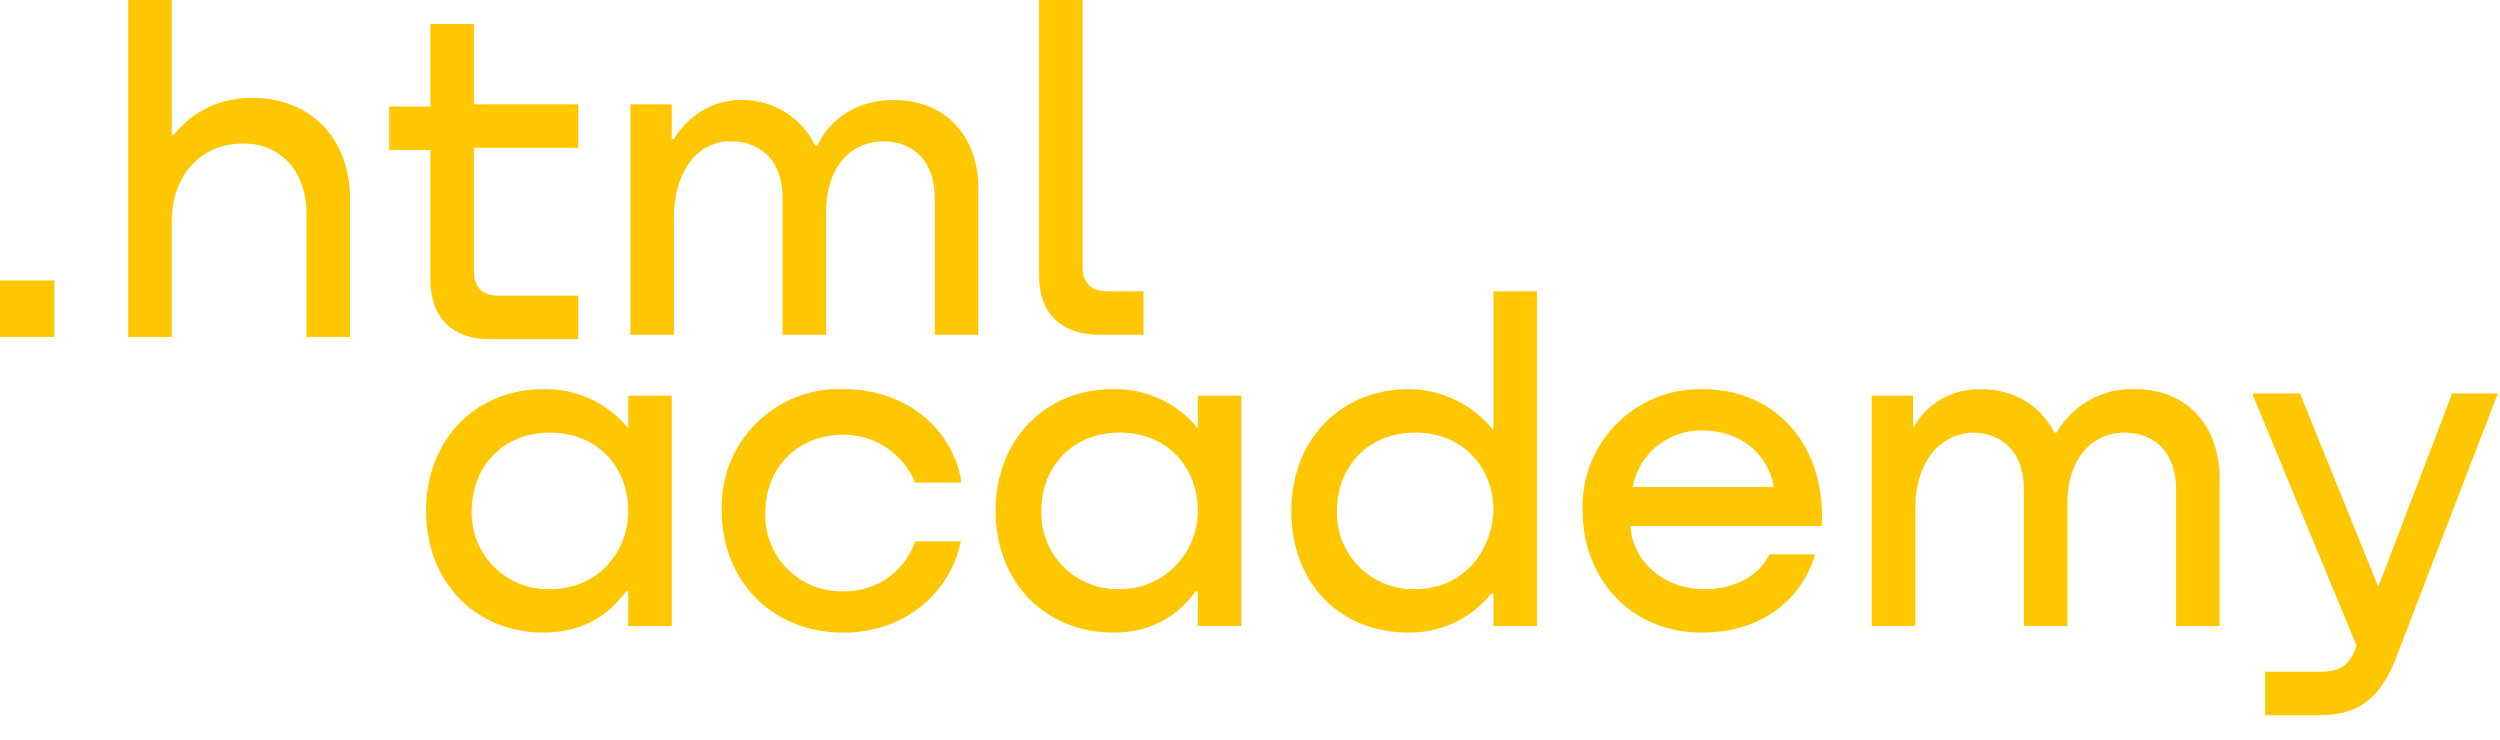
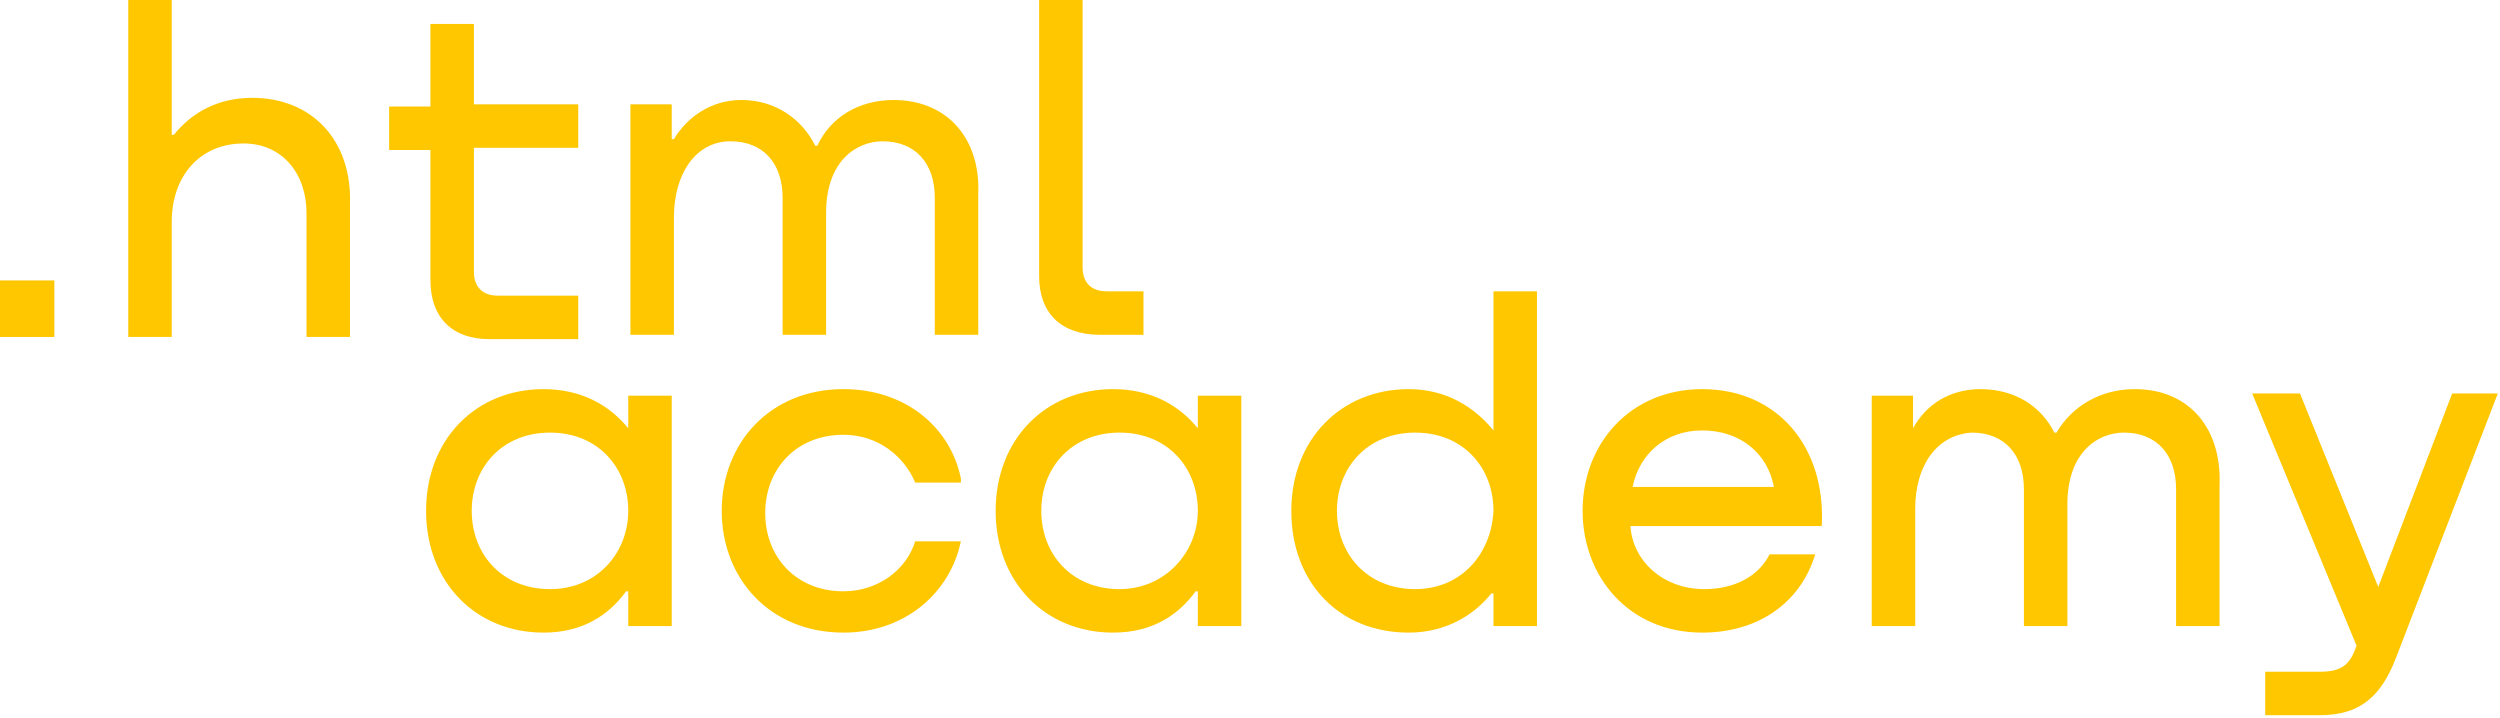
- <svg xmlns="http://www.w3.org/2000/svg" width="115" height="34" fill="none">
-   <path d="M0 12.9v2.6h2.5v-2.6H0ZM11.6 4.5c-1.6 0-2.8.7-3.6 1.7h-.1V0h-2v15.5h2v-5.3c0-2.1 1.3-3.6 3.3-3.6 1.8 0 2.9 1.4 2.9 3.2v5.7h2V9.4c.1-3-1.8-4.9-4.5-4.9ZM26.6 4.8h-4.8V1.1h-2v3.8h-1.9v2h1.9v6c0 1.7 1 2.7 2.7 2.7h4.1v-2h-3.7c-.7 0-1.1-.4-1.1-1.1V6.8h4.8v-2ZM41.1 4.6c-1.6 0-2.9.8-3.5 2.1h-.1a3.7 3.7 0 0 0-3.4-2.1c-1.4 0-2.5.8-3.1 1.8h-.1V4.8H29v10.6h2V10c0-2 1-3.5 2.6-3.5 1.5 0 2.4 1 2.4 2.6v6.3h2V9.8c0-2.4 1.4-3.3 2.6-3.3 1.5 0 2.4 1 2.4 2.6v6.3h2V8.9c.1-2.5-1.4-4.3-3.9-4.3ZM47.8 12.7c0 1.7 1 2.7 2.8 2.7h2v-2h-1.7c-.7 0-1.1-.4-1.1-1.1V0h-2v12.7ZM28.9 19.7a4.9 4.9 0 0 0-3.9-1.8c-3.1 0-5.4 2.3-5.4 5.6s2.3 5.6 5.4 5.6c1.8 0 3-.8 3.8-1.9h.1v1.6h2V18.2h-2v1.5Zm-3.6 7.4a3.5 3.5 0 0 1-3.6-3.6c0-2 1.4-3.6 3.6-3.6s3.6 1.6 3.6 3.6c0 1.9-1.4 3.6-3.6 3.6ZM44.2 22c-.5-2.4-2.6-4.1-5.4-4.1a5.4 5.4 0 0 0-5.6 5.6c0 3.1 2.2 5.6 5.6 5.6 2.8 0 4.9-1.8 5.4-4.2h-2.1a3.4 3.4 0 0 1-3.3 2.3 3.5 3.5 0 0 1-3.6-3.6c0-2 1.4-3.6 3.6-3.6 1.6 0 2.8 1 3.3 2.2h2.1V22ZM55.1 19.7a4.9 4.9 0 0 0-3.9-1.8c-3.1 0-5.4 2.3-5.4 5.6s2.3 5.6 5.4 5.6c1.8 0 3-.8 3.8-1.9h.1v1.6h2V18.2h-2v1.5Zm-3.6 7.4a3.5 3.5 0 0 1-3.6-3.6c0-2 1.4-3.6 3.6-3.6s3.6 1.6 3.6 3.6c0 1.9-1.5 3.6-3.6 3.6ZM68.7 19.8a5 5 0 0 0-3.9-1.9c-3.1 0-5.4 2.3-5.4 5.6s2.2 5.6 5.4 5.6c1.7 0 3-.8 3.8-1.8h.1v1.5h2V13.4h-2v6.4Zm-3.6 7.3a3.5 3.5 0 0 1-3.6-3.6c0-2 1.4-3.6 3.6-3.6s3.6 1.6 3.6 3.6c-.1 2-1.5 3.6-3.6 3.6ZM78.3 17.9a5.4 5.4 0 0 0-5.5 5.6c0 3 2.1 5.6 5.5 5.6 2.5 0 4.5-1.3 5.2-3.6h-2.1c-.5 1-1.6 1.6-3 1.6-1.9 0-3.3-1.3-3.4-2.9h8.8c.2-3.6-2-6.3-5.5-6.3Zm0 1.9c1.7 0 3 1 3.3 2.6h-6.5a3.2 3.2 0 0 1 3.2-2.6ZM98.2 17.9a4 4 0 0 0-3.6 2h-.1c-.6-1.2-1.8-2-3.4-2-1.4 0-2.5.7-3.1 1.8v-1.5h-1.9v10.6h2v-5.4c0-2 1-3.4 2.6-3.5 1.5 0 2.4 1 2.4 2.6v6.3h2v-5.6c0-2.4 1.4-3.3 2.6-3.3 1.5 0 2.4 1 2.4 2.6v6.3h2v-6.5c.1-2.6-1.4-4.4-3.9-4.4ZM109.4 27l-3.6-8.9h-2.2l4.8 11.6c-.3.9-.7 1.2-1.7 1.2h-2.5v2h2.5c1.8 0 2.8-.8 3.5-2.6l4.7-12.2h-2.1l-3.4 8.9Z" fill="#FFC700" />
+ <svg xmlns="http://www.w3.org/2000/svg" width="115" height="33" viewBox="0 0 115 33" fill="none">
+   <path d="M0 12.9V15.5H2.5V12.9H0Z" fill="#FFC700" />
+   <path d="M11.6 4.5C10 4.5 8.8 5.2 8 6.2H7.9V0H5.9V15.5H7.9V10.2C7.9 8.1 9.2 6.6 11.2 6.6C13 6.6 14.1 8 14.1 9.8V15.5H16.1V9.4C16.2 6.4 14.3 4.5 11.6 4.5Z" fill="#FFC700" />
+   <path d="M26.6 4.8H21.8V1.1H19.8V4.9H17.9V6.9H19.8V12.9C19.8 14.6 20.8 15.6 22.5 15.6H26.6V13.6H22.9C22.2 13.6 21.8 13.2 21.8 12.5V6.8H26.6V4.8Z" fill="#FFC700" />
+   <path d="M41.1 4.6C39.5 4.6 38.2 5.4 37.6 6.7H37.5C36.9 5.5 35.7 4.6 34.1 4.6C32.7 4.6 31.6 5.4 31 6.4H30.9V4.8H29V15.4H31V10C31 8 32 6.5 33.6 6.5C35.1 6.5 36 7.5 36 9.1V15.4H38V9.8C38 7.4 39.4 6.5 40.6 6.5C42.1 6.5 43 7.5 43 9.1V15.4H45V8.9C45.1 6.4 43.6 4.6 41.1 4.6Z" fill="#FFC700" />
+   <path d="M47.8 12.7C47.8 14.4 48.8 15.4 50.6 15.4H52.6V13.4H50.9C50.2 13.4 49.8 13 49.8 12.3V0H47.8V12.7Z" fill="#FFC700" />
+   <path d="M28.9 19.7C28 18.6 26.7 17.9 25 17.9C21.9 17.9 19.6 20.2 19.6 23.5C19.6 26.8 21.9 29.1 25 29.1C26.8 29.1 28 28.3 28.8 27.2H28.9V28.8H30.9V18.2H28.9V19.7ZM25.3 27.1C23.1 27.1 21.7 25.5 21.7 23.5C21.7 21.5 23.1 19.9 25.3 19.9C27.5 19.9 28.9 21.5 28.9 23.5C28.9 25.4 27.5 27.1 25.3 27.1Z" fill="#FFC700" />
+   <path d="M44.2 22C43.7 19.6 41.6 17.9 38.8 17.9C35.4 17.9 33.2 20.4 33.2 23.5C33.2 26.6 35.4 29.1 38.8 29.1C41.6 29.1 43.7 27.3 44.2 24.9H42.1C41.7 26.2 40.4 27.2 38.8 27.2C36.6 27.2 35.2 25.6 35.2 23.6C35.2 21.6 36.6 20 38.8 20C40.4 20 41.6 21 42.1 22.2H44.2V22Z" fill="#FFC700" />
+   <path d="M55.1 19.7C54.2 18.6 52.9 17.9 51.2 17.9C48.1 17.9 45.8 20.2 45.8 23.5C45.8 26.8 48.1 29.1 51.2 29.1C53 29.1 54.2 28.3 55 27.2H55.1V28.8H57.1V18.2H55.1V19.7ZM51.5 27.1C49.3 27.1 47.9 25.5 47.9 23.5C47.9 21.5 49.3 19.9 51.5 19.9C53.7 19.9 55.1 21.5 55.1 23.5C55.1 25.4 53.6 27.1 51.5 27.1Z" fill="#FFC700" />
+   <path d="M68.7 19.8C67.8 18.7 66.5 17.9 64.8 17.9C61.7 17.9 59.4 20.2 59.4 23.5C59.4 26.8 61.6 29.1 64.8 29.1C66.5 29.1 67.8 28.3 68.6 27.3H68.7V28.8H70.7V13.4H68.7V19.8ZM65.1 27.1C62.9 27.1 61.5 25.5 61.5 23.5C61.5 21.5 62.9 19.9 65.1 19.9C67.3 19.9 68.7 21.5 68.7 23.5C68.6 25.5 67.2 27.1 65.1 27.1Z" fill="#FFC700" />
+   <path d="M78.3 17.9C75 17.9 72.8 20.4 72.8 23.5C72.8 26.5 74.9 29.1 78.3 29.1C80.8 29.1 82.8 27.8 83.5 25.5H81.4C80.9 26.5 79.8 27.1 78.4 27.1C76.5 27.1 75.1 25.8 75 24.2H83.8C84 20.6 81.8 17.9 78.3 17.9ZM78.3 19.8C80 19.8 81.3 20.8 81.6 22.4H75.1C75.4 20.9 76.6 19.8 78.3 19.8Z" fill="#FFC700" />
+   <path d="M98.2 17.9C96.6 17.9 95.3 18.7 94.6 19.9H94.5C93.9 18.7 92.7 17.9 91.1 17.9C89.7 17.9 88.6 18.6 88 19.7V18.2H86.1V28.8H88.1V23.4C88.1 21.4 89.1 20 90.7 19.9C92.2 19.9 93.1 20.9 93.1 22.5V28.8H95.1V23.2C95.1 20.8 96.5 19.9 97.7 19.9C99.2 19.9 100.1 20.9 100.1 22.5V28.8H102.1V22.3C102.2 19.7 100.7 17.9 98.2 17.9Z" fill="#FFC700" />
+   <path d="M109.4 27L105.8 18.1H103.6L108.4 29.7C108.1 30.6 107.7 30.9 106.7 30.9H104.2V32.9H106.7C108.5 32.9 109.5 32.1 110.2 30.3L114.9 18.1H112.8L109.4 27Z" fill="#FFC700" />
</svg>
